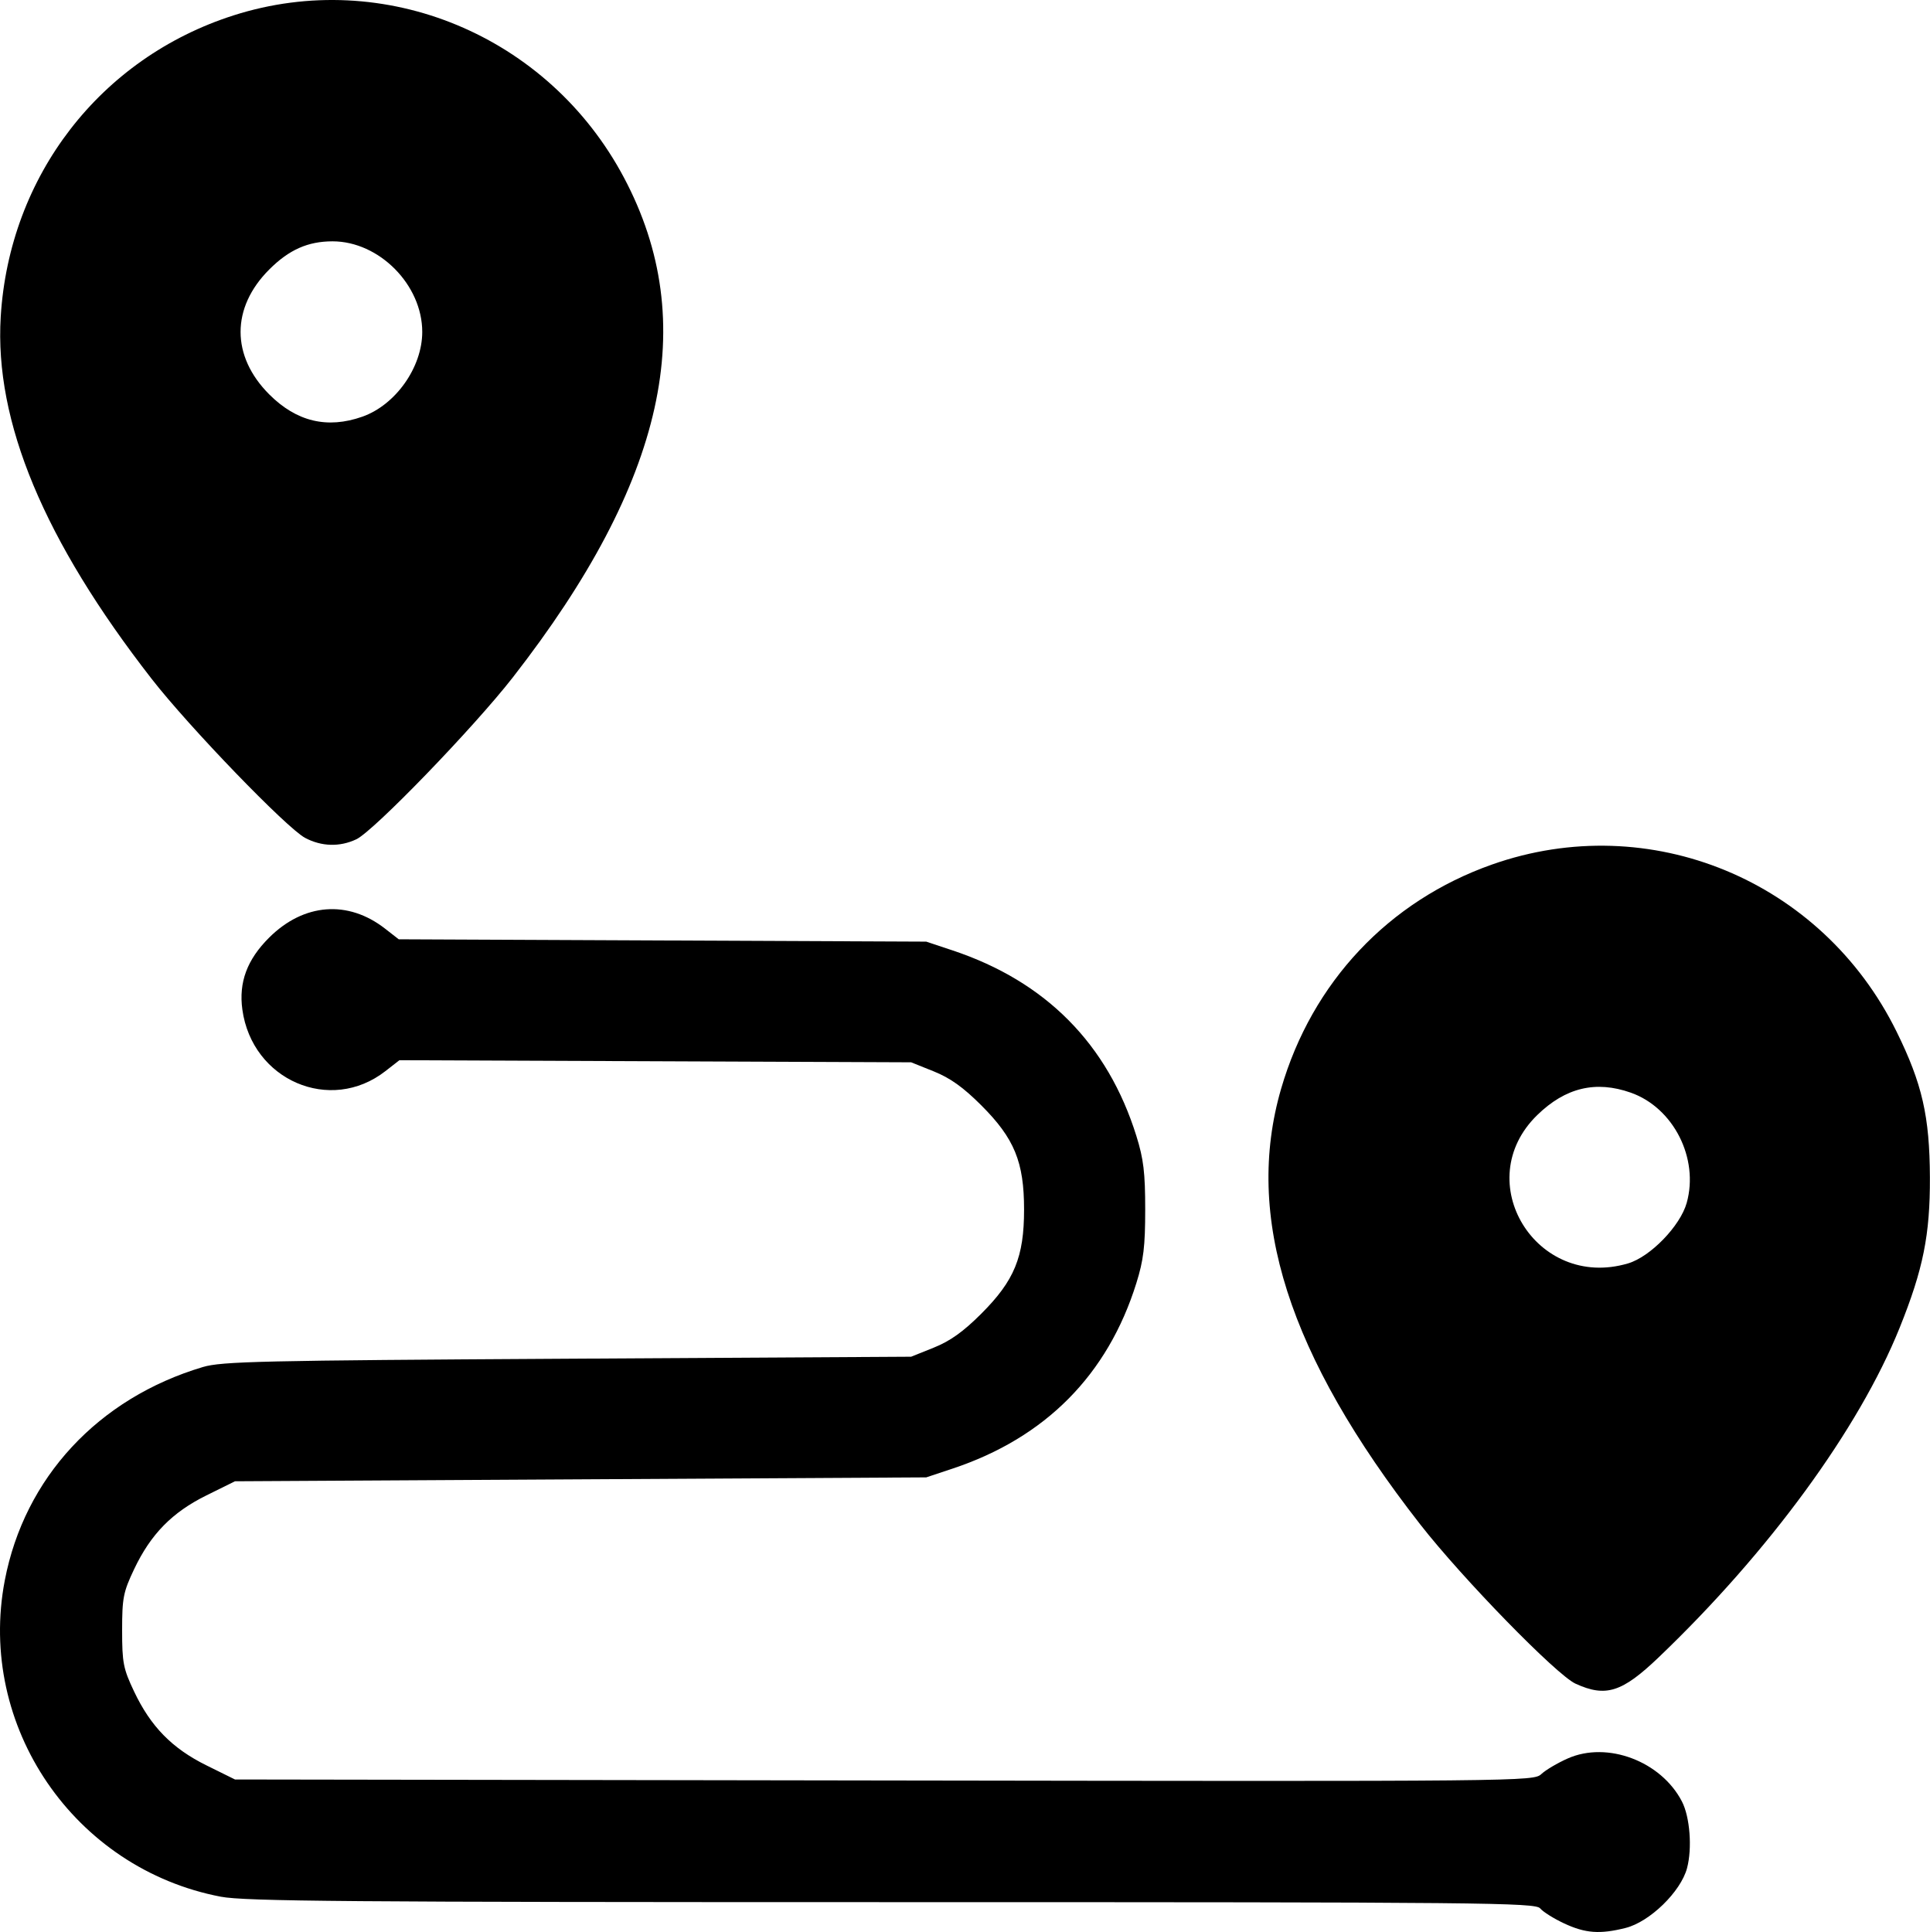
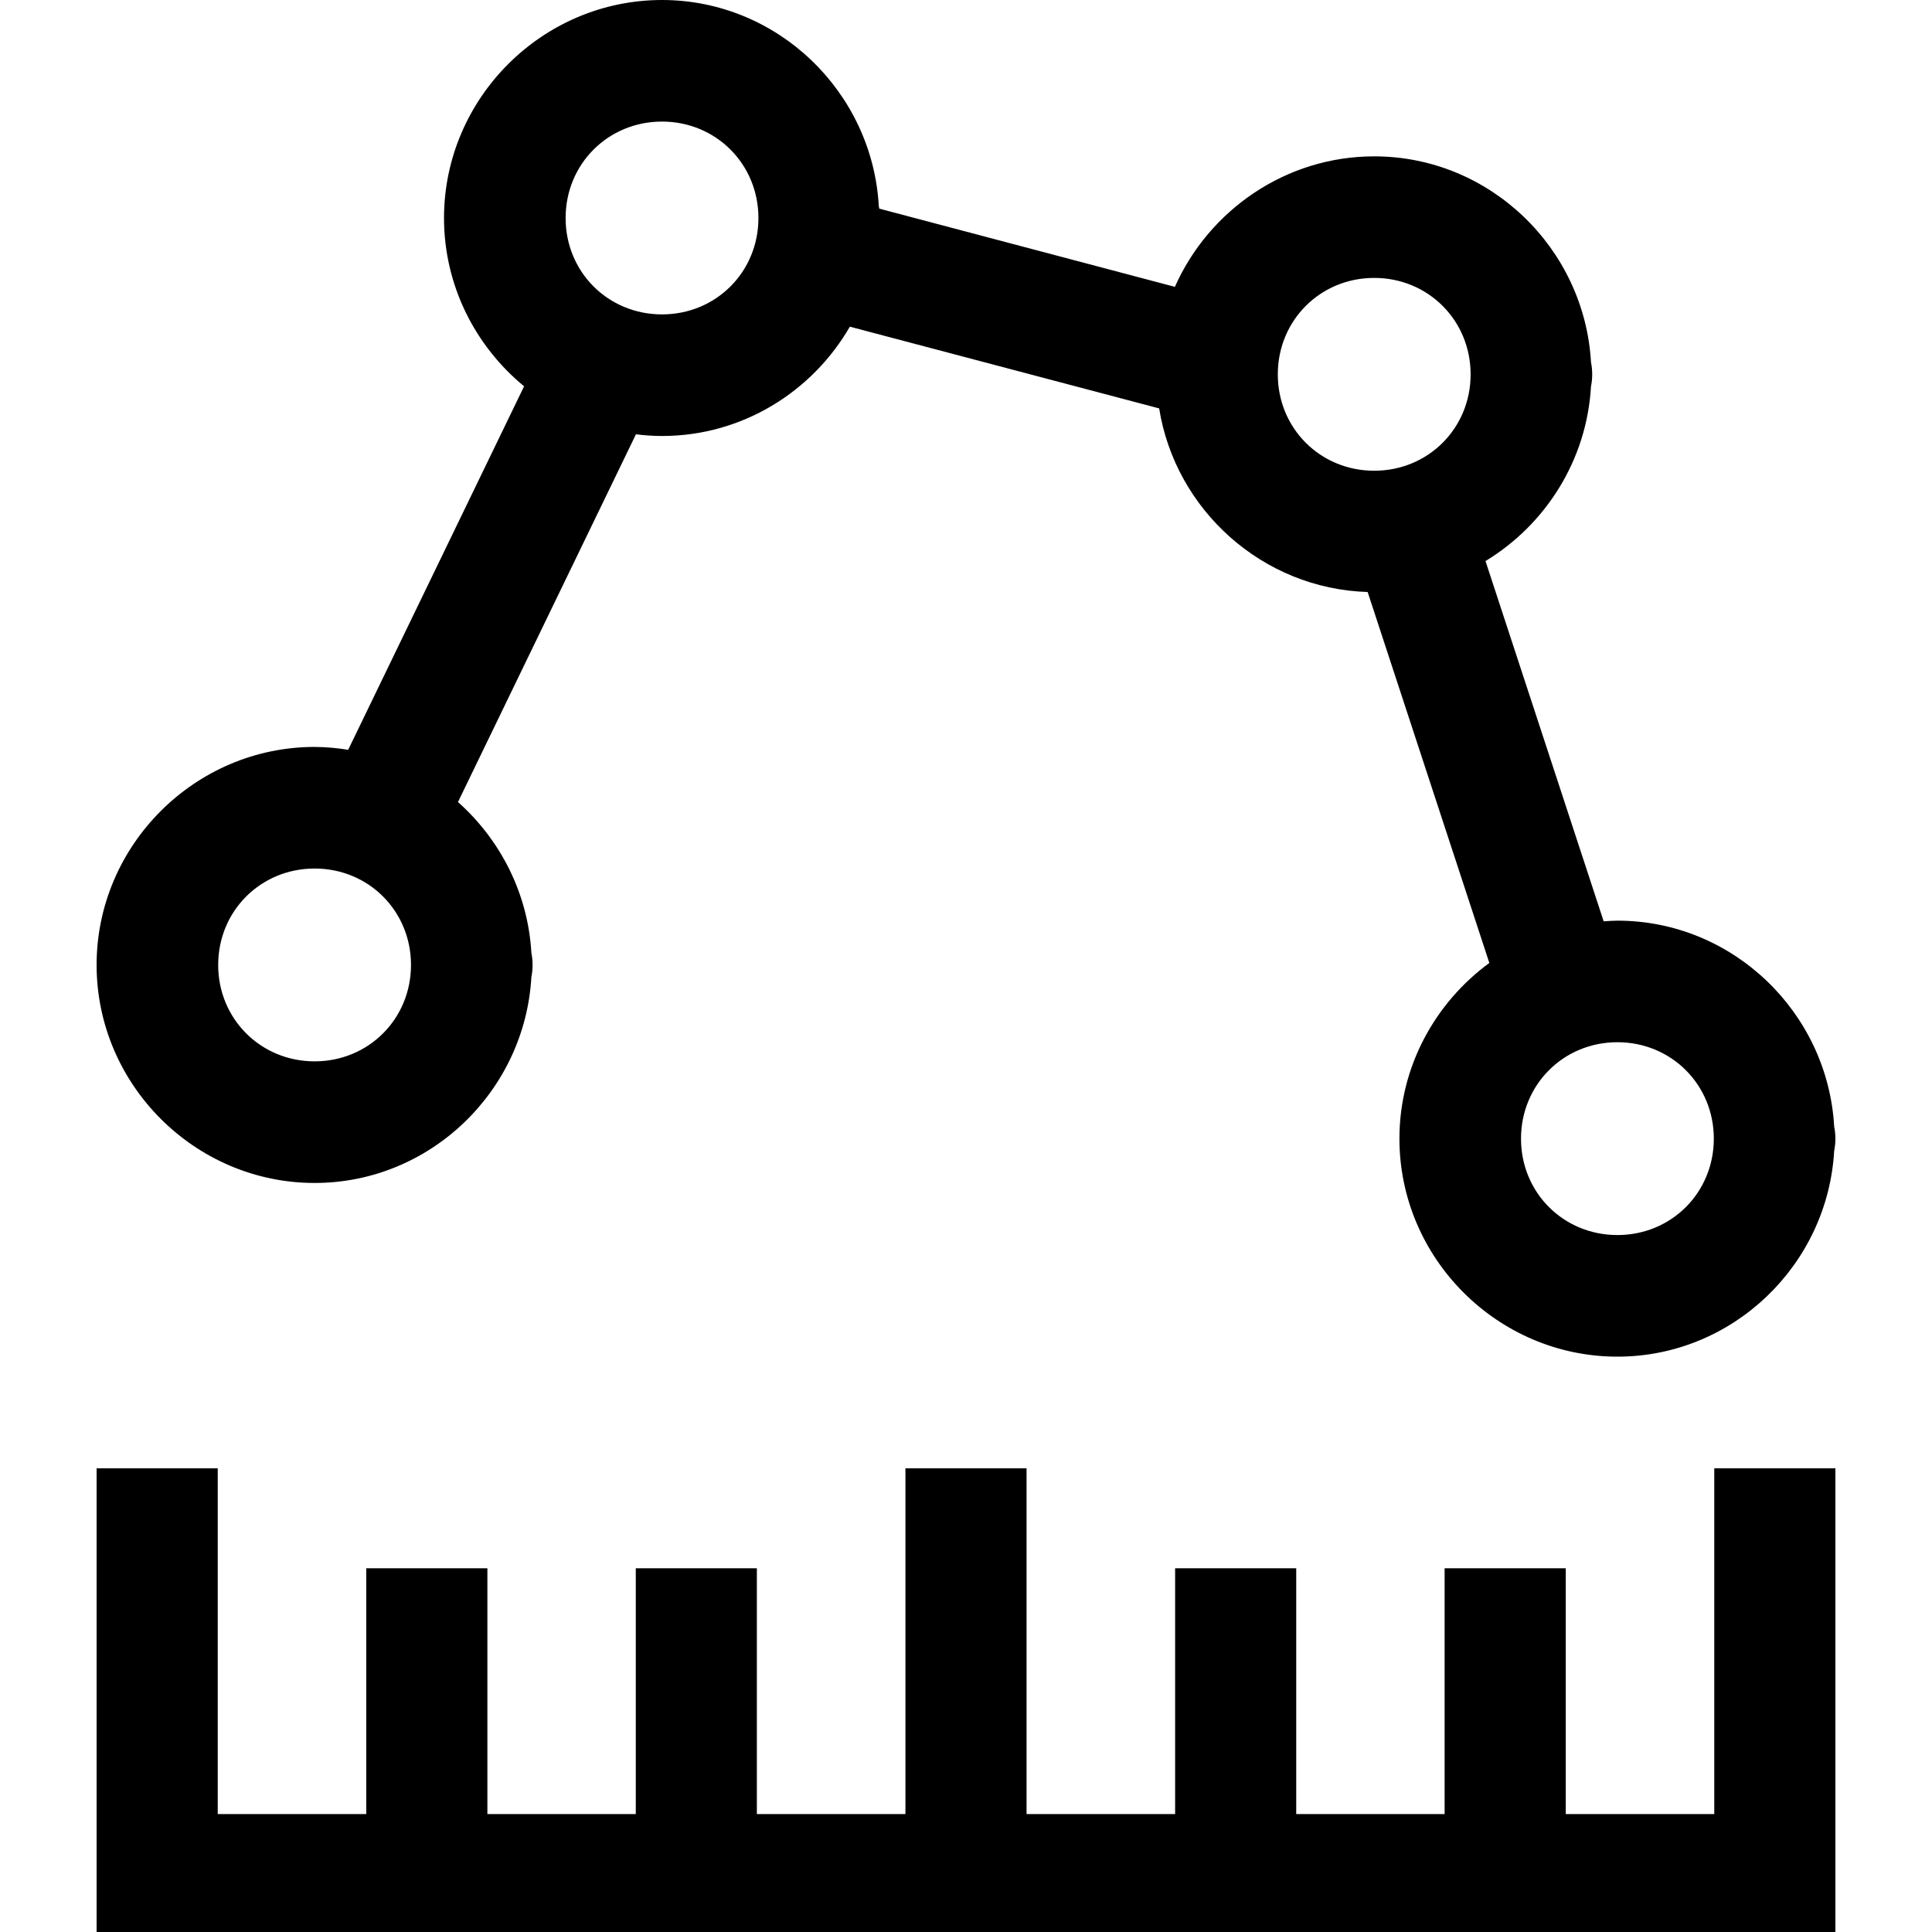
- <svg xmlns="http://www.w3.org/2000/svg" version="1.1" id="svg2" width="511.205" height="511.844" viewBox="0 0 511.205 511.844">
-   <defs id="defs6" />
-   <g id="g8" transform="translate(-1018.733,-0.06440277)">
-     <path style="fill:#000000" d="m 1433.081,509.649 c -2.75,-1.282 -5.618,-3.078 -6.372,-3.99 C 1425.44,504.125 1412.456,504 1255.047,504 c -144.252,0 -171.443,-0.221 -177.834,-1.443 -38.839,-7.431 -64.605,-45.161 -57.216,-83.782 5.207,-27.216 24.76,-48.285 52.473,-56.545 5.004,-1.491 15.456,-1.729 96.611,-2.201 l 91,-0.529 6,-2.409 c 4.352,-1.747 7.811,-4.219 12.591,-9 8.763,-8.763 11.322,-14.999 11.322,-27.591 0,-12.593 -2.559,-18.828 -11.322,-27.591 -4.781,-4.781 -8.24,-7.253 -12.591,-9 l -6,-2.409 -67.775,-0.277 -67.775,-0.277 -3.725,2.903 c -14.573,11.359 -35.307,2.419 -37.877,-16.332 -0.989,-7.212 1.254,-13.233 7.097,-19.051 9.161,-9.122 20.875,-10.033 30.691,-2.387 l 3.636,2.832 69.864,0.31 69.864,0.31 7,2.333 c 24.659,8.219 41.05,24.771 48.658,49.136 1.909,6.114 2.342,9.718 2.342,19.5 0,9.782 -0.433,13.386 -2.342,19.5 -7.588,24.3 -24.072,40.946 -48.658,49.134 l -7,2.331 -91.554,0.517 -91.553,0.517 -7.555,3.735 c -9.1,4.498 -14.77,10.29 -19.173,19.586 -2.862,6.041 -3.164,7.588 -3.164,16.18 0,8.591 0.303,10.139 3.164,16.18 4.404,9.297 10.074,15.088 19.175,19.586 l 7.556,3.735 171.973,0.264 c 169.767,0.261 172,0.239 174.065,-1.701 1.151,-1.081 4.301,-2.942 7,-4.136 10.487,-4.639 24.72,0.733 30.244,11.415 2.118,4.095 2.749,12.388 1.344,17.658 -1.663,6.237 -9.867,14.22 -16.269,15.832 -6.793,1.71 -10.647,1.43 -16.252,-1.183 z m 3,-63.52 c -5.041,-2.302 -29.926,-27.825 -41.146,-42.202 -34.983,-44.825 -46.702,-81.534 -36.85,-115.428 8.194,-28.19 28.444,-49.719 55.871,-59.4 41.738,-14.732 87.396,4.135 107.154,44.277 6.789,13.792 8.765,22.443 8.826,38.622 0.057,15.228 -1.778,24.344 -8.017,39.842 -10.777,26.769 -34.648,59.414 -63.869,87.342 -9.66,9.233 -13.973,10.597 -21.97,6.945 z m 13.884,-111.346 c 5.927,-1.751 13.847,-9.923 15.555,-16.048 3.293,-11.807 -3.507,-25.202 -14.819,-29.193 -9.272,-3.271 -17.297,-1.348 -24.774,5.936 -17.997,17.533 -0.287,46.492 24.038,39.305 z M 1099.555,222.047 c -4.856,-2.568 -30.708,-29.356 -40.62,-42.091 -28.561,-36.695 -41.694,-68.191 -40.011,-95.956 2.263,-37.337 26.38,-68.572 61.657,-79.855 39.967,-12.783 83.411,5.265 103.425,42.965 20.365,38.361 10.999,80.507 -29.425,132.406 -10.364,13.306 -36.844,40.708 -41.451,42.894 -4.38,2.079 -9.202,1.95 -13.575,-0.363 z m 15.15,-111.588 c 8.819,-3.107 15.876,-13.089 15.876,-22.459 0,-12.471 -11.414,-24 -23.76,-24 -6.531,0 -11.535,2.227 -16.774,7.466 -10.117,10.117 -10.117,22.94 0,33.079 7.214,7.229 15.37,9.186 24.658,5.914 z" id="path845" />
-   </g>
+ <svg xmlns="http://www.w3.org/2000/svg" width="800px" height="800px" viewBox="0 0 100 100" aria-hidden="true" role="img" class="iconify iconify--gis" preserveAspectRatio="xMidYMid meet">
+   <path d="M34.266 0C28.07 0 22.982 5.09 22.982 11.285c0 3.494 1.621 6.634 4.145 8.71L18.021 38.81a11.081 11.081 0 0 0-1.736-.149C10.091 38.662 5 43.751 5 49.945C5 56.14 10.09 61.23 16.285 61.23c5.98 0 10.883-4.755 11.219-10.657a3.147 3.147 0 0 0 .062-.627a3.147 3.147 0 0 0-.062-.627c-.176-3.093-1.616-5.862-3.799-7.806l9.211-19.033c.444.053.892.087 1.35.087c4.148 0 7.775-2.287 9.722-5.658l16.01 4.23c.84 5.256 5.35 9.337 10.791 9.503l6.299 19.2c-2.81 2.06-4.654 5.375-4.654 9.096c0 6.195 5.088 11.282 11.283 11.282c5.98 0 10.885-4.753 11.22-10.655a3.147 3.147 0 0 0 .063-.627a3.147 3.147 0 0 0-.063-.626c-.335-5.902-5.24-10.659-11.22-10.659c-.24 0-.475.02-.711.035L76.889 29.04c3.102-1.88 5.243-5.212 5.46-9.035a3.147 3.147 0 0 0 .063-.627a3.147 3.147 0 0 0-.062-.627c-.336-5.902-5.241-10.658-11.221-10.658c-4.585 0-8.558 2.792-10.317 6.754L45.51 10.799a3.147 3.147 0 0 0-.024-.14C45.151 4.756 40.246 0 34.266 0zm0 6.293c2.793 0 4.99 2.199 4.99 4.992s-2.197 4.988-4.99 4.988c-2.794 0-4.99-2.195-4.99-4.988c0-2.793 2.196-4.992 4.99-4.992zm36.863 8.092c2.793 0 4.99 2.199 4.99 4.992s-2.197 4.988-4.99 4.988s-4.99-2.195-4.99-4.988c0-2.793 2.197-4.992 4.99-4.992zm-54.844 30.57c2.793 0 4.988 2.197 4.988 4.99s-2.195 4.99-4.988 4.99c-2.793 0-4.992-2.197-4.992-4.99s2.199-4.99 4.992-4.99zm67.432 8.99c2.793 0 4.99 2.2 4.99 4.992c0 2.794-2.197 4.989-4.99 4.989s-4.99-2.195-4.99-4.989c0-2.793 2.197-4.992 4.99-4.992zM5 76v24h90V76h-6.27v17.896h-7.687V81.174h-6.27v12.722h-7.681V81.174h-6.268v12.722h-7.69V76h-6.269v17.896h-7.69V81.174h-6.267v12.722h-7.681V81.174h-6.27v12.722H11.27V76H5z" fill="#000000" fill-rule="evenodd" />
</svg>
